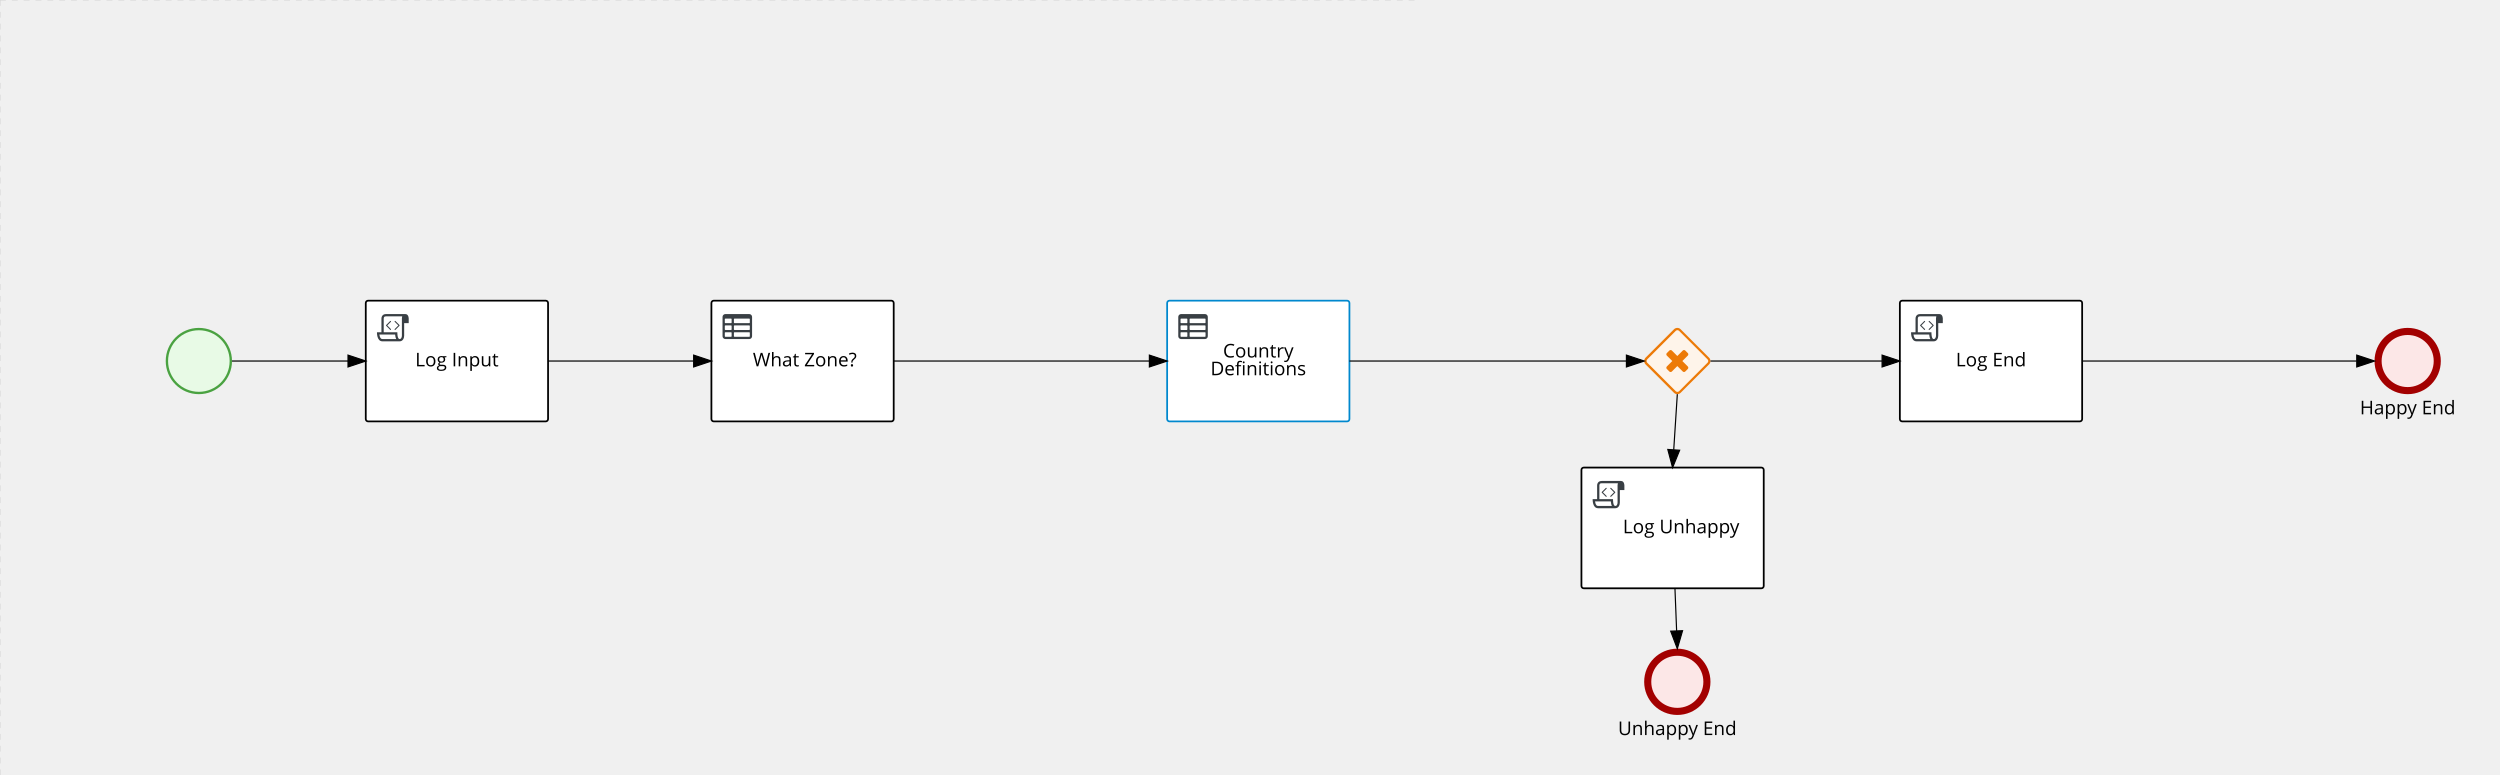
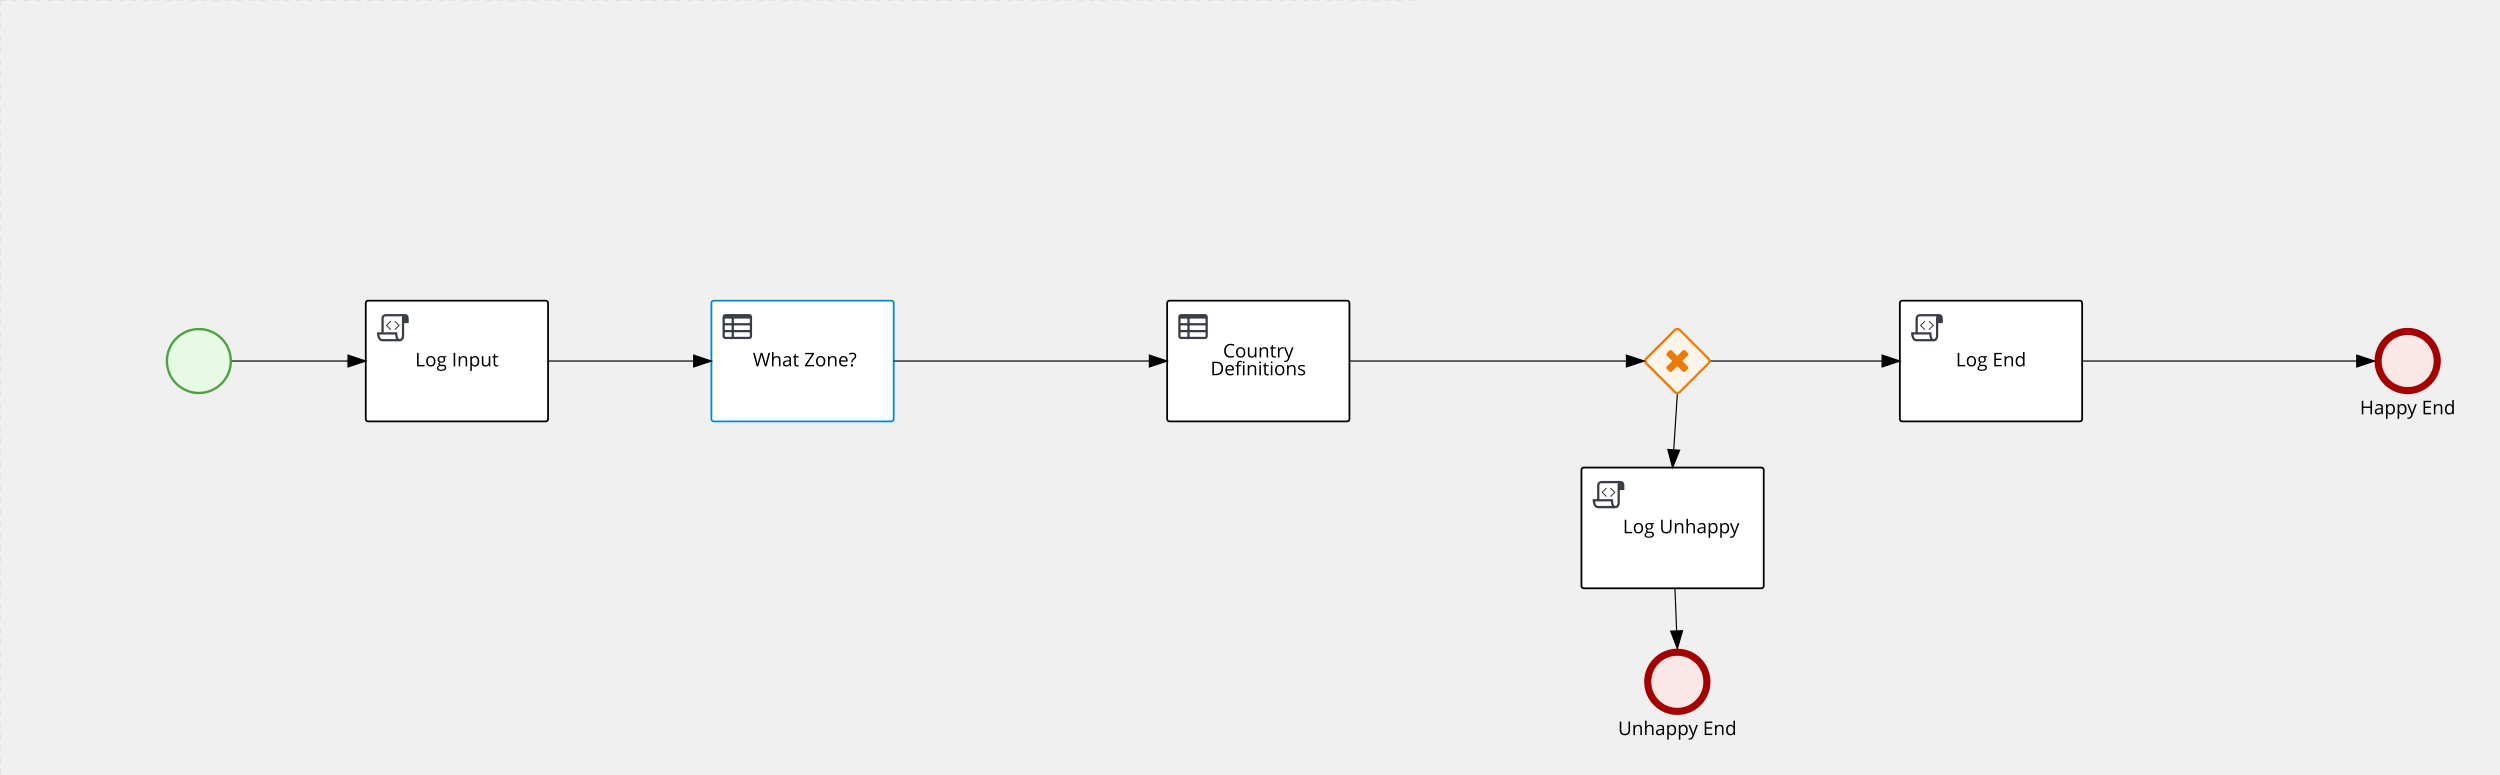
<svg xmlns="http://www.w3.org/2000/svg" version="1.1" width="2112" height="654" viewBox="0 0 2112 654">
  <defs />
  <g transform="matrix(1,0,0,1,0,0)">
    <g>
      <g>
        <g>
          <path fill="none" stroke="#d3d3d3" paint-order="fill stroke markers" d=" M 0 0 L 1200 0" stroke-miterlimit="10" stroke-opacity="0.8" stroke-dasharray="5" />
        </g>
        <g>
          <path fill="none" stroke="#d3d3d3" paint-order="fill stroke markers" d=" M 0 0 L 0 800" stroke-miterlimit="10" stroke-opacity="0.8" stroke-dasharray="5" />
        </g>
      </g>
      <g id="_359DDCD5-8A01-4CE7-81F3-BF9B3347F7F9" bpmn2nodeid="_359DDCD5-8A01-4CE7-81F3-BF9B3347F7F9" transform="matrix(1,0,0,1,2006,277)">
        <g>
          <path fill="none" stroke="none" />
        </g>
        <g transform="matrix(0.125,0,0,0.125,0,0)">
          <g transform="matrix(1,0,0,1,0,0)">
            <path fill="#fce7e7" stroke="none" id="_359DDCD5-8A01-4CE7-81F3-BF9B3347F7F9?shapeType=BACKGROUND" paint-order="stroke fill markers" d=" M 0 0 M 444 224 C 444 263.9 434.2 300.8 414.4 334.5 C 394.7 368.2 368 394.9 334.4 414.5 C 300.8 434.1 263.9 444 224 444 C 184.1 444 147.2 434.2 113.5 414.4 C 79.8 394.7 53.1 368 33.5 334.4 C 13.9 300.8 4 263.9 4 224 C 4 184.1 13.8 147.2 33.6 113.5 C 53.4 79.8 80.1 53.1 113.6 33.5 C 147.1 13.9 184.1 4 224 4 C 263.9 4 300.8 13.8 334.5 33.6 C 368.2 53.4 394.9 80.1 414.5 113.6 C 434.1 147.1 444 184.1 444 224 Z" />
          </g>
          <g>
            <g transform="matrix(1,0,0,1,0,0)">
              <g transform="matrix(1,0,0,1,0,0)">
                <path fill="#a30000" stroke="none" id="_359DDCD5-8A01-4CE7-81F3-BF9B3347F7F9?shapeType=BORDER&amp;renderType=FILL" paint-order="stroke fill markers" d=" M 0 0 M 224 0 C 100.3 0 0 100.3 0 224 C 0 347.7 100.3 448 224 448 C 347.7 448 448 347.7 448 224 C 448 100.3 347.7 0 224 0 Z M 0 0 M 224 400 C 126.8 400 48 321.2 48 224 C 48 126.8 126.8 48 224 48 C 321.2 48 400 126.8 400 224 C 400 321.2 321.2 400 224 400 Z" />
              </g>
            </g>
          </g>
        </g>
        <g transform="matrix(1,0,0,1,-12.36719,61)">
          <text fill="#000000" stroke="none" font-family="Open Sans" font-size="12pt" font-style="normal" font-weight="normal" text-decoration="normal" x="40.367" y="12" text-anchor="middle" dominant-baseline="alphabetic">Happy End</text>
        </g>
      </g>
      <g transform="matrix(1,0,0,1,2006,277)" />
      <g id="_3DBEF099-F481-4569-90B3-A8BD26DF5AAA" bpmn2nodeid="_3DBEF099-F481-4569-90B3-A8BD26DF5AAA" transform="matrix(1,0,0,1,1336,395)">
        <g>
          <path fill="none" stroke="none" />
        </g>
        <g transform="matrix(1,0,0,1,0,0)">
          <path fill="#ffffff" stroke="none" id="_3DBEF099-F481-4569-90B3-A8BD26DF5AAA?shapeType=BACKGROUND" paint-order="stroke fill markers" d=" M 2 0 L 152 0 L 152 0 A 2 2 0 0 1 154 2 L 154 100 L 154 100 A 2 2 0 0 1 152 102 L 2 102 L 2 102 A 2 2 0 0 1 0 100 L 0 2 L 0 2 A 2 2 0 0 1 2 0 Z" />
        </g>
        <g transform="matrix(1,0,0,1,0,0)">
          <path fill="none" stroke="rgb(0,0,0)" id="_3DBEF099-F481-4569-90B3-A8BD26DF5AAA?shapeType=BORDER&amp;renderType=STROKE" paint-order="fill stroke markers" d=" M 2 0 L 152 0 L 152 0 A 2 2 0 0 1 154 2 L 154 100 L 154 100 A 2 2 0 0 1 152 102 L 2 102 L 2 102 A 2 2 0 0 1 0 100 L 0 2 L 0 2 A 2 2 0 0 1 2 0 Z" stroke-miterlimit="10" stroke-width="1.5" stroke-dasharray="" />
        </g>
        <g>
          <g transform="matrix(0.06,0,0,0.06,9.4,9.4)">
            <g transform="matrix(1,0,0,1,0,0)">
              <path fill="#393f44" stroke="none" id="_3DBEF099-F481-4569-90B3-A8BD26DF5AAAundefined" paint-order="stroke fill markers" d=" M 0 0 M 197.3 130.2 C 194.4 127.3 189.6 127.3 186.7 130.2 L 130.2 186.7 C 127.3 189.6 127.3 194.4 130.2 197.3 L 186.7 253.8 C 188.1 255.3 190.1 256 192 256 C 193.9 256 195.9 255.3 197.3 253.7 C 200.2 250.8 200.2 246 197.3 243.1 L 146.2 192 L 197.3 140.8 C 200.2 137.9 200.2 133.1 197.3 130.2 Z" />
            </g>
            <g transform="matrix(1,0,0,1,0,0)">
              <path fill="#393f44" stroke="none" id="_3DBEF099-F481-4569-90B3-A8BD26DF5AAAundefined" paint-order="stroke fill markers" d=" M 0 0 M 261.3 130.2 C 258.4 127.3 253.6 127.3 250.7 130.2 C 247.8 133.1 247.8 137.9 250.7 140.8 L 301.8 191.9 L 250.7 243 C 247.8 245.9 247.8 250.7 250.7 253.6 C 252.1 255.3 254.1 256 256 256 C 257.9 256 259.9 255.3 261.3 253.8 L 317.8 197.3 C 320.7 194.4 320.7 189.6 317.8 186.7 L 261.3 130.2 Z" />
            </g>
            <g transform="matrix(1,0,0,1,0,0)">
              <path fill="#393f44" stroke="none" id="_3DBEF099-F481-4569-90B3-A8BD26DF5AAAundefined" paint-order="stroke fill markers" d=" M 0 0 M 400 32 C 400 32 152.8 32 128 32 C 62 32 64 96 64 96 L 64 288 L 1 288 C 1 288 -4 416 78 416 L 320 416 C 368 416 384 368 384 336 C 384 314.2 384 224.4 384 160 L 448 160 L 448 96 C 448 96 449 32 400 32 Z M 0 0 M 78 383.9 C 68.5 383.9 61.6 381.1 55.5 374.9 C 43.4 362.4 37.5 339.6 34.9 320 L 256.9 320 C 257.1 322.7 257.3 325.4 257.6 328.2 C 260 351.6 264.7 370.1 271.9 383.9 L 78 383.9 L 78 383.9 Z M 0 0 M 352 336 C 352 345.9 349.6 360.3 342.9 371 C 337.2 380.1 330.4 384 320 384 C 285 384 288 288 288 288 L 96 288 L 96 96 L 96 95.9 L 96 95.1 C 96 90.6 97.6 78.3 104.7 71.2 C 106.5 69.4 111.9 64 128 64 L 356.5 64 C 354.4 72.8 352.8 81.8 352.2 89.9 C 352.2 90.5 352.1 91.1 352.1 91.7 C 352.1 92 352.1 92.3 352.1 92.6 C 352 94.8 352 96 352 96 L 352 160 L 352 336 Z" />
            </g>
          </g>
        </g>
        <g transform="matrix(1,0,0,1,35,43.5)">
          <text fill="#000000" stroke="none" font-family="Open Sans" font-size="12pt" font-style="normal" font-weight="normal" text-decoration="normal" x="49.215" y="12" text-anchor="middle" dominant-baseline="alphabetic">Log Unhappy</text>
        </g>
      </g>
      <g id="_4ADAFEA6-93C4-4257-9E59-18C8EA9050AC" bpmn2nodeid="_4ADAFEA6-93C4-4257-9E59-18C8EA9050AC" transform="matrix(1,0,0,1,1605,254)">
        <g>
          <path fill="none" stroke="none" />
        </g>
        <g transform="matrix(1,0,0,1,0,0)">
          <path fill="#ffffff" stroke="none" id="_4ADAFEA6-93C4-4257-9E59-18C8EA9050AC?shapeType=BACKGROUND" paint-order="stroke fill markers" d=" M 2 0 L 152 0 L 152 0 A 2 2 0 0 1 154 2 L 154 100 L 154 100 A 2 2 0 0 1 152 102 L 2 102 L 2 102 A 2 2 0 0 1 0 100 L 0 2 L 0 2 A 2 2 0 0 1 2 0 Z" />
        </g>
        <g transform="matrix(1,0,0,1,0,0)">
          <path fill="none" stroke="rgb(0,0,0)" id="_4ADAFEA6-93C4-4257-9E59-18C8EA9050AC?shapeType=BORDER&amp;renderType=STROKE" paint-order="fill stroke markers" d=" M 2 0 L 152 0 L 152 0 A 2 2 0 0 1 154 2 L 154 100 L 154 100 A 2 2 0 0 1 152 102 L 2 102 L 2 102 A 2 2 0 0 1 0 100 L 0 2 L 0 2 A 2 2 0 0 1 2 0 Z" stroke-miterlimit="10" stroke-width="1.5" stroke-dasharray="" />
        </g>
        <g>
          <g transform="matrix(0.06,0,0,0.06,9.4,9.4)">
            <g transform="matrix(1,0,0,1,0,0)">
              <path fill="#393f44" stroke="none" id="_4ADAFEA6-93C4-4257-9E59-18C8EA9050ACundefined" paint-order="stroke fill markers" d=" M 0 0 M 197.3 130.2 C 194.4 127.3 189.6 127.3 186.7 130.2 L 130.2 186.7 C 127.3 189.6 127.3 194.4 130.2 197.3 L 186.7 253.8 C 188.1 255.3 190.1 256 192 256 C 193.9 256 195.9 255.3 197.3 253.7 C 200.2 250.8 200.2 246 197.3 243.1 L 146.2 192 L 197.3 140.8 C 200.2 137.9 200.2 133.1 197.3 130.2 Z" />
            </g>
            <g transform="matrix(1,0,0,1,0,0)">
              <path fill="#393f44" stroke="none" id="_4ADAFEA6-93C4-4257-9E59-18C8EA9050ACundefined" paint-order="stroke fill markers" d=" M 0 0 M 261.3 130.2 C 258.4 127.3 253.6 127.3 250.7 130.2 C 247.8 133.1 247.8 137.9 250.7 140.8 L 301.8 191.9 L 250.7 243 C 247.8 245.9 247.8 250.7 250.7 253.6 C 252.1 255.3 254.1 256 256 256 C 257.9 256 259.9 255.3 261.3 253.8 L 317.8 197.3 C 320.7 194.4 320.7 189.6 317.8 186.7 L 261.3 130.2 Z" />
            </g>
            <g transform="matrix(1,0,0,1,0,0)">
              <path fill="#393f44" stroke="none" id="_4ADAFEA6-93C4-4257-9E59-18C8EA9050ACundefined" paint-order="stroke fill markers" d=" M 0 0 M 400 32 C 400 32 152.8 32 128 32 C 62 32 64 96 64 96 L 64 288 L 1 288 C 1 288 -4 416 78 416 L 320 416 C 368 416 384 368 384 336 C 384 314.2 384 224.4 384 160 L 448 160 L 448 96 C 448 96 449 32 400 32 Z M 0 0 M 78 383.9 C 68.5 383.9 61.6 381.1 55.5 374.9 C 43.4 362.4 37.5 339.6 34.9 320 L 256.9 320 C 257.1 322.7 257.3 325.4 257.6 328.2 C 260 351.6 264.7 370.1 271.9 383.9 L 78 383.9 L 78 383.9 Z M 0 0 M 352 336 C 352 345.9 349.6 360.3 342.9 371 C 337.2 380.1 330.4 384 320 384 C 285 384 288 288 288 288 L 96 288 L 96 96 L 96 95.9 L 96 95.1 C 96 90.6 97.6 78.3 104.7 71.2 C 106.5 69.4 111.9 64 128 64 L 356.5 64 C 354.4 72.8 352.8 81.8 352.2 89.9 C 352.2 90.5 352.1 91.1 352.1 91.7 C 352.1 92 352.1 92.3 352.1 92.6 C 352 94.8 352 96 352 96 L 352 160 L 352 336 Z" />
            </g>
          </g>
        </g>
        <g transform="matrix(1,0,0,1,47.29297,43.5)">
          <text fill="#000000" stroke="none" font-family="Open Sans" font-size="12pt" font-style="normal" font-weight="normal" text-decoration="normal" x="29.707" y="12" text-anchor="middle" dominant-baseline="alphabetic">Log End</text>
        </g>
      </g>
      <g id="_AAB6294E-763E-43F0-9D3C-98099BE3231C" bpmn2nodeid="_AAB6294E-763E-43F0-9D3C-98099BE3231C" transform="matrix(1,0,0,1,1389,277)">
        <g>
          <path fill="none" stroke="none" />
        </g>
        <g transform="matrix(0.125,0,0,0.125,0,0)">
          <g transform="matrix(1,0,0,1,0,0)">
            <path fill="#fef4ea" stroke="none" id="_AAB6294E-763E-43F0-9D3C-98099BE3231C?shapeType=BACKGROUND" paint-order="stroke fill markers" d=" M 0 0 M 224.4 4.3 C 216.4 4.3 208.4 7.3 202.3 13.4 L 13.5 202.2 C 1.3 214.4 1.3 234.2 13.5 246.4 L 202.2 435.1 C 208.3 441.2 216.4 444.2 224.3 444.2 C 232.2 444.2 240.3 441.2 246.4 435.1 L 435.1 246.4 C 447.3 234.2 447.3 214.4 435.1 202.2 L 246.5 13.4 C 240.4 7.3 232.4 4.3 224.4 4.3 L 224.4 4.3 Z" />
          </g>
          <g>
            <g transform="matrix(1,0,0,1,0,0)">
              <g transform="matrix(1,0,0,1,0,0)">
                <path fill="rgb(236,122,8)" stroke="none" id="_AAB6294E-763E-43F0-9D3C-98099BE3231C?shapeType=BORDER&amp;renderType=FILL" paint-order="stroke fill markers" d=" M 0 0 M 20.8 212.7 L 213.3 20.2 C 219.6 13.9 229.7 13.9 235.9 20.2 L 428.4 212.7 C 434.7 219 434.7 229.1 428.4 235.3 L 235.9 427.8 C 229.6 434.1 219.5 434.1 213.3 427.8 L 20.8 235.3 C 14.5 229.1 14.5 218.9 20.8 212.7 L 20.8 212.7 Z M 0 0 M 0 224 C 0 232.1 3.1 240.3 9.3 246.5 L 201.5 438.7 C 213.9 451.1 234.1 451.1 246.5 438.7 L 438.7 246.5 C 444.9 240.3 448 232.1 448 224 C 448 215.9 444.9 207.7 438.7 201.5 L 246.5 9.3 C 234.1 -3.1 213.9 -3.1 201.5 9.3 L 9.3 201.5 C 3.1 207.7 0 215.9 0 224 L 0 224 Z" />
              </g>
            </g>
          </g>
          <g>
            <g transform="matrix(1,0,0,1,0,0)">
              <g transform="matrix(1,0,0,1,0,0)">
                <path fill="#ec7a08" stroke="none" id="_AAB6294E-763E-43F0-9D3C-98099BE3231Cundefined" paint-order="stroke fill markers" d=" M 0 0 M 298.2 269.2 C 298.2 272.6 297.1 275.3 294.7 277.7 L 277.7 294.7 C 275.3 297.1 272.6 298.2 269.2 298.2 C 265.8 298.2 263.1 297.1 260.7 294.7 L 224 258 L 187.2 294.8 C 184.8 297.2 182.1 298.3 178.7 298.3 C 175.3 298.3 172.6 297.2 170.2 294.8 L 153.2 277.8 C 150.8 275.4 149.7 272.7 149.7 269.3 C 149.7 265.9 150.8 263.2 153.2 260.8 L 190 224 L 153.2 187.2 C 150.8 184.8 149.7 182 149.7 178.7 C 149.7 175.3 150.8 172.5 153.2 170.2 L 170.2 153.2 C 172.6 150.8 175.3 149.7 178.7 149.7 C 182.1 149.7 184.8 150.8 187.2 153.2 L 224 190 L 260.8 153.2 C 263.2 150.8 265.9 149.7 269.3 149.7 C 272.7 149.7 275.4 150.8 277.8 153.2 L 294.8 170.2 C 297.2 172.5 298.3 175.3 298.3 178.7 C 298.3 182 297.2 184.8 294.8 187.2 L 258 224 L 294.8 260.8 C 297.1 263.1 298.2 265.9 298.2 269.2 Z" />
              </g>
            </g>
          </g>
        </g>
        <g transform="matrix(1,0,0,1,28,61)" />
      </g>
      <g id="_9D39FA25-AEDB-455C-826C-04F22D2572B6" bpmn2nodeid="_9D39FA25-AEDB-455C-826C-04F22D2572B6" transform="matrix(1,0,0,1,1389,548)">
        <g>
          <path fill="none" stroke="none" />
        </g>
        <g transform="matrix(0.125,0,0,0.125,0,0)">
          <g transform="matrix(1,0,0,1,0,0)">
            <path fill="#fce7e7" stroke="none" id="_9D39FA25-AEDB-455C-826C-04F22D2572B6?shapeType=BACKGROUND" paint-order="stroke fill markers" d=" M 0 0 M 444 224 C 444 263.9 434.2 300.8 414.4 334.5 C 394.7 368.2 368 394.9 334.4 414.5 C 300.8 434.1 263.9 444 224 444 C 184.1 444 147.2 434.2 113.5 414.4 C 79.8 394.7 53.1 368 33.5 334.4 C 13.9 300.8 4 263.9 4 224 C 4 184.1 13.8 147.2 33.6 113.5 C 53.4 79.8 80.1 53.1 113.6 33.5 C 147.1 13.9 184.1 4 224 4 C 263.9 4 300.8 13.8 334.5 33.6 C 368.2 53.4 394.9 80.1 414.5 113.6 C 434.1 147.1 444 184.1 444 224 Z" />
          </g>
          <g>
            <g transform="matrix(1,0,0,1,0,0)">
              <g transform="matrix(1,0,0,1,0,0)">
                <path fill="rgb(163,0,0)" stroke="none" id="_9D39FA25-AEDB-455C-826C-04F22D2572B6?shapeType=BORDER&amp;renderType=FILL" paint-order="stroke fill markers" d=" M 0 0 M 224 0 C 100.3 0 0 100.3 0 224 C 0 347.7 100.3 448 224 448 C 347.7 448 448 347.7 448 224 C 448 100.3 347.7 0 224 0 Z M 0 0 M 224 400 C 126.8 400 48 321.2 48 224 C 48 126.8 126.8 48 224 48 C 321.2 48 400 126.8 400 224 C 400 321.2 321.2 400 224 400 Z" />
              </g>
            </g>
          </g>
        </g>
        <g transform="matrix(1,0,0,1,-22.10938,61)">
          <text fill="#000000" stroke="none" font-family="Open Sans" font-size="12pt" font-style="normal" font-weight="normal" text-decoration="normal" x="50.109" y="12" text-anchor="middle" dominant-baseline="alphabetic">Unhappy End</text>
        </g>
      </g>
      <g id="_1B5E6690-10DE-483D-A5B8-4F411532C177" bpmn2nodeid="_1B5E6690-10DE-483D-A5B8-4F411532C177">
        <g>
          <path fill="none" stroke="#000000" paint-order="fill stroke markers" d=" M 1759 305 L 1991 305" stroke-miterlimit="10" stroke-dasharray="" />
        </g>
        <g transform="matrix(1,0,0,1,1759,305)" />
        <g transform="matrix(6.123233995736766e-17,1,-1,6.123233995736766e-17,2006,300)">
          <path fill="#000000" stroke="#000000" paint-order="fill stroke markers" d=" M 10 15 L 0 15 L 5 0 Z" stroke-miterlimit="10" stroke-dasharray="" />
        </g>
        <g transform="matrix(1,0,0,1,1782.5,295)" />
      </g>
      <g id="_D659193C-9DAA-4818-B31A-8B816136AA57" bpmn2nodeid="_D659193C-9DAA-4818-B31A-8B816136AA57" transform="matrix(1,0,0,1,0,0)">
        <g>
          <path fill="none" stroke="rgb(0,0,0)" paint-order="fill stroke markers" d=" M 1445 305 L 1590 305" stroke-miterlimit="10" stroke-dasharray="" />
        </g>
        <g transform="matrix(1,0,0,1,1445,305)" />
        <g transform="matrix(6.123233995736766e-17,1,-1,6.123233995736766e-17,1605,300)">
          <path fill="rgb(0,0,0)" stroke="rgb(0,0,0)" paint-order="fill stroke markers" d=" M 10 15 L 0 15 L 5 0 Z" stroke-miterlimit="10" stroke-dasharray="" />
        </g>
        <g transform="matrix(1,0,0,1,1445,295)" />
      </g>
      <g id="_6F2C35E0-2911-46CC-A4B1-C23848C526F5" bpmn2nodeid="_6F2C35E0-2911-46CC-A4B1-C23848C526F5" transform="matrix(1,0,0,1,0,0)">
        <g>
          <path fill="none" stroke="rgb(0,0,0)" paint-order="fill stroke markers" d=" M 1417 333 L 1413.966 380.031" stroke-miterlimit="10" stroke-dasharray="" />
        </g>
        <g transform="matrix(1,0,0,1,1417,333)" />
        <g transform="matrix(-0.9979253,-0.06438228,0.06438228,-0.9979253,1417.99,395.3219)">
          <path fill="rgb(0,0,0)" stroke="rgb(0,0,0)" paint-order="fill stroke markers" d=" M 10 15 L 0 15 L 5 0 Z" stroke-miterlimit="10" stroke-dasharray="" />
        </g>
        <g transform="matrix(1,0,0,1,1422.979,363.3562)" />
      </g>
      <g id="_EB36024B-48F6-4F4A-96E2-F1BD31C583F2" bpmn2nodeid="_EB36024B-48F6-4F4A-96E2-F1BD31C583F2" transform="matrix(1,0,0,1,0,0)">
        <g>
          <path fill="none" stroke="rgb(0,0,0)" paint-order="fill stroke markers" d=" M 1415 497 L 1416.412 533.012" stroke-miterlimit="10" stroke-dasharray="" />
        </g>
        <g transform="matrix(1,0,0,1,1415,497)" />
        <g transform="matrix(-0.999232,0.03918557,-0.03918557,-0.999232,1421.996,547.8041)">
          <path fill="rgb(0,0,0)" stroke="rgb(0,0,0)" paint-order="fill stroke markers" d=" M 10 15 L 0 15 L 5 0 Z" stroke-miterlimit="10" stroke-dasharray="" />
        </g>
        <g transform="matrix(1,0,0,1,1424.992,522.1081)" />
      </g>
      <g transform="matrix(1,0,0,1,1336,395)" />
      <g transform="matrix(1,0,0,1,1605,254)" />
      <g transform="matrix(1,0,0,1,1389,277)" />
      <g transform="matrix(1,0,0,1,1389,548)" />
      <g id="_38EB8FCE-8866-4837-8B69-DE7E57CED113" bpmn2nodeid="_38EB8FCE-8866-4837-8B69-DE7E57CED113" transform="matrix(1,0,0,1,601,254)">
        <g>
          <path fill="none" stroke="none" />
        </g>
        <g transform="matrix(1,0,0,1,0,0)">
          <path fill="#ffffff" stroke="none" id="_38EB8FCE-8866-4837-8B69-DE7E57CED113?shapeType=BACKGROUND" paint-order="stroke fill markers" d=" M 2 0 L 152 0 L 152 0 A 2 2 0 0 1 154 2 L 154 100 L 154 100 A 2 2 0 0 1 152 102 L 2 102 L 2 102 A 2 2 0 0 1 0 100 L 0 2 L 0 2 A 2 2 0 0 1 2 0 Z" />
        </g>
        <g transform="matrix(1,0,0,1,0,0)">
-           <path fill="none" stroke="rgb(0,0,0)" id="_38EB8FCE-8866-4837-8B69-DE7E57CED113?shapeType=BORDER&amp;renderType=STROKE" paint-order="fill stroke markers" d=" M 2 0 L 152 0 L 152 0 A 2 2 0 0 1 154 2 L 154 100 L 154 100 A 2 2 0 0 1 152 102 L 2 102 L 2 102 A 2 2 0 0 1 0 100 L 0 2 L 0 2 A 2 2 0 0 1 2 0 Z" stroke-miterlimit="10" stroke-width="1.5" stroke-dasharray="" />
+           <path fill="none" stroke="rgb(0,136,206)" id="_38EB8FCE-8866-4837-8B69-DE7E57CED113?shapeType=BORDER&amp;renderType=STROKE" paint-order="fill stroke markers" d=" M 2 0 L 152 0 L 152 0 A 2 2 0 0 1 154 2 L 154 100 L 154 100 A 2 2 0 0 1 152 102 L 2 102 L 2 102 A 2 2 0 0 1 0 100 L 0 2 L 0 2 A 2 2 0 0 1 2 0 Z" stroke-miterlimit="10" stroke-width="1.5" stroke-dasharray="" />
        </g>
        <g>
          <g transform="matrix(0.06,0,0,0.06,9.4,9.4)">
            <g transform="matrix(1,0,0,1,0,0)">
              <path fill="#393f44" stroke="none" id="_38EB8FCE-8866-4837-8B69-DE7E57CED113undefined" paint-order="stroke fill markers" d=" M 0 0 M 128 344 L 128 296 C 128 293.7 127.2 291.8 125.8 290.2 C 124.4 288.6 122.4 288 120 288 L 40 288 C 37.7 288 35.8 288.8 34.2 290.2 C 32.6 291.6 32 293.7 32 296 L 32 344 C 32 346.3 32.8 348.2 34.2 349.8 C 35.6 351.4 37.6 352 40 352 L 120 352 C 122.3 352 124.2 351.2 125.8 349.8 C 127.4 348.4 128 346.3 128 344 Z M 0 0 M 128 248 L 128 200 C 128 197.7 127.2 195.8 125.8 194.2 C 124.4 192.6 122.4 192 120 192 L 40 192 C 37.7 192 35.8 192.8 34.2 194.2 C 32.6 195.6 32 197.7 32 200 L 32 248 C 32 250.3 32.8 252.2 34.2 253.8 C 35.6 255.4 37.6 256 40 256 L 120 256 C 122.3 256 124.2 255.2 125.8 253.8 C 127.4 252.4 128 250.3 128 248 Z M 0 0 M 376 352 C 378.3 352 380.2 351.2 381.8 349.8 C 383.4 348.4 384 346.4 384 344 L 384 296 C 384 293.7 383.2 291.8 381.8 290.2 C 380.4 288.6 378.4 288 376 288 L 168 288 C 165.7 288 163.8 288.8 162.2 290.2 C 160.6 291.6 160 293.6 160 296 L 160 344 C 160 346.3 160.8 348.2 162.2 349.8 C 163.6 351.4 165.6 352 168 352 L 376 352 Z M 0 0 M 128 152 L 128 104 C 128 101.7 127.2 99.8 125.8 98.2 C 124.4 96.6 122.3 96 120 96 L 40 96 C 37.7 96 35.8 96.8 34.2 98.2 C 32.6 99.6 32 101.7 32 104 L 32 152 C 32 154.3 32.8 156.2 34.2 157.8 C 35.6 159.4 37.6 160 40 160 L 120 160 C 122.3 160 124.2 159.2 125.8 157.8 C 127.4 156.4 128 154.3 128 152 Z M 0 0 M 376 256 C 378.3 256 380.2 255.2 381.8 253.8 C 383.4 252.4 384 250.4 384 248 L 384 200 C 384 197.7 383.2 195.8 381.8 194.2 C 380.4 192.6 378.4 192 376 192 L 168 192 C 165.7 192 163.8 192.8 162.2 194.2 C 160.6 195.6 160 197.6 160 200 L 160 248 C 160 250.3 160.8 252.2 162.2 253.8 C 163.6 255.4 165.6 256 168 256 L 376 256 Z M 0 0 M 376 160 C 378.3 160 380.2 159.2 381.8 157.8 C 383.4 156.4 384 154.4 384 152 L 384 104 C 384 101.7 383.2 99.8 381.8 98.2 C 380.4 96.6 378.3 96 376 96 L 168 96 C 165.7 96 163.8 96.8 162.2 98.2 C 160.6 99.6 160 101.6 160 104 L 160 152 C 160 154.3 160.8 156.2 162.2 157.8 C 163.6 159.4 165.6 160 168 160 L 376 160 Z M 0 0 M 416 72 L 416 344 C 416 355 412.1 364.4 404.2 372.2 C 396.3 380 387 384 376 384 L 40 384 C 29 384 19.6 380.1 11.8 372.2 C 4 364.3 0 355 0 344 L 0 72 C 0 61 3.9 51.6 11.8 43.8 C 19.7 36 29 32 40 32 L 376 32 C 387 32 396.4 35.9 404.2 43.8 C 412 51.7 416 61 416 72 Z" />
            </g>
          </g>
        </g>
        <g transform="matrix(1,0,0,1,35,43.5)">
          <text fill="#000000" stroke="none" font-family="Open Sans" font-size="12pt" font-style="normal" font-weight="normal" text-decoration="normal" x="43.898" y="12" text-anchor="middle" dominant-baseline="alphabetic">What Zone?</text>
        </g>
      </g>
-       <g transform="matrix(1,0,0,1,601,254)" />
      <g id="_9B677449-1033-462B-9C33-28BC755F0E68" bpmn2nodeid="_9B677449-1033-462B-9C33-28BC755F0E68" transform="matrix(1,0,0,1,309,254)">
        <g>
          <path fill="none" stroke="none" />
        </g>
        <g transform="matrix(1,0,0,1,0,0)">
          <path fill="#ffffff" stroke="none" id="_9B677449-1033-462B-9C33-28BC755F0E68?shapeType=BACKGROUND" paint-order="stroke fill markers" d=" M 2 0 L 152 0 L 152 0 A 2 2 0 0 1 154 2 L 154 100 L 154 100 A 2 2 0 0 1 152 102 L 2 102 L 2 102 A 2 2 0 0 1 0 100 L 0 2 L 0 2 A 2 2 0 0 1 2 0 Z" />
        </g>
        <g transform="matrix(1,0,0,1,0,0)">
          <path fill="none" stroke="rgb(0,0,0)" id="_9B677449-1033-462B-9C33-28BC755F0E68?shapeType=BORDER&amp;renderType=STROKE" paint-order="fill stroke markers" d=" M 2 0 L 152 0 L 152 0 A 2 2 0 0 1 154 2 L 154 100 L 154 100 A 2 2 0 0 1 152 102 L 2 102 L 2 102 A 2 2 0 0 1 0 100 L 0 2 L 0 2 A 2 2 0 0 1 2 0 Z" stroke-miterlimit="10" stroke-width="1.5" stroke-dasharray="" />
        </g>
        <g>
          <g transform="matrix(0.06,0,0,0.06,9.4,9.4)">
            <g transform="matrix(1,0,0,1,0,0)">
              <path fill="#393f44" stroke="none" id="_9B677449-1033-462B-9C33-28BC755F0E68undefined" paint-order="stroke fill markers" d=" M 0 0 M 197.3 130.2 C 194.4 127.3 189.6 127.3 186.7 130.2 L 130.2 186.7 C 127.3 189.6 127.3 194.4 130.2 197.3 L 186.7 253.8 C 188.1 255.3 190.1 256 192 256 C 193.9 256 195.9 255.3 197.3 253.7 C 200.2 250.8 200.2 246 197.3 243.1 L 146.2 192 L 197.3 140.8 C 200.2 137.9 200.2 133.1 197.3 130.2 Z" />
            </g>
            <g transform="matrix(1,0,0,1,0,0)">
              <path fill="#393f44" stroke="none" id="_9B677449-1033-462B-9C33-28BC755F0E68undefined" paint-order="stroke fill markers" d=" M 0 0 M 261.3 130.2 C 258.4 127.3 253.6 127.3 250.7 130.2 C 247.8 133.1 247.8 137.9 250.7 140.8 L 301.8 191.9 L 250.7 243 C 247.8 245.9 247.8 250.7 250.7 253.6 C 252.1 255.3 254.1 256 256 256 C 257.9 256 259.9 255.3 261.3 253.8 L 317.8 197.3 C 320.7 194.4 320.7 189.6 317.8 186.7 L 261.3 130.2 Z" />
            </g>
            <g transform="matrix(1,0,0,1,0,0)">
              <path fill="#393f44" stroke="none" id="_9B677449-1033-462B-9C33-28BC755F0E68undefined" paint-order="stroke fill markers" d=" M 0 0 M 400 32 C 400 32 152.8 32 128 32 C 62 32 64 96 64 96 L 64 288 L 1 288 C 1 288 -4 416 78 416 L 320 416 C 368 416 384 368 384 336 C 384 314.2 384 224.4 384 160 L 448 160 L 448 96 C 448 96 449 32 400 32 Z M 0 0 M 78 383.9 C 68.5 383.9 61.6 381.1 55.5 374.9 C 43.4 362.4 37.5 339.6 34.9 320 L 256.9 320 C 257.1 322.7 257.3 325.4 257.6 328.2 C 260 351.6 264.7 370.1 271.9 383.9 L 78 383.9 L 78 383.9 Z M 0 0 M 352 336 C 352 345.9 349.6 360.3 342.9 371 C 337.2 380.1 330.4 384 320 384 C 285 384 288 288 288 288 L 96 288 L 96 96 L 96 95.9 L 96 95.1 C 96 90.6 97.6 78.3 104.7 71.2 C 106.5 69.4 111.9 64 128 64 L 356.5 64 C 354.4 72.8 352.8 81.8 352.2 89.9 C 352.2 90.5 352.1 91.1 352.1 91.7 C 352.1 92 352.1 92.3 352.1 92.6 C 352 94.8 352 96 352 96 L 352 160 L 352 336 Z" />
            </g>
          </g>
        </g>
        <g transform="matrix(1,0,0,1,41.77734,43.5)">
          <text fill="#000000" stroke="none" font-family="Open Sans" font-size="12pt" font-style="normal" font-weight="normal" text-decoration="normal" x="35.223" y="12" text-anchor="middle" dominant-baseline="alphabetic">Log Input</text>
        </g>
      </g>
      <g id="_93700CAE-5647-4085-86AF-FE9845B9C1BD" bpmn2nodeid="_93700CAE-5647-4085-86AF-FE9845B9C1BD" transform="matrix(1,0,0,1,140,277)">
        <g>
          <path fill="none" stroke="none" />
        </g>
        <g transform="matrix(0.125,0,0,0.125,0,0)">
          <g transform="matrix(1,0,0,1,0,0)">
            <path fill="#e8fae6" stroke="none" id="_93700CAE-5647-4085-86AF-FE9845B9C1BD?shapeType=BACKGROUND" paint-order="stroke fill markers" d=" M 0 0 M 444 224 C 444 263.9 434.2 300.8 414.4 334.5 C 394.7 368.2 368 394.9 334.4 414.5 C 300.8 434.1 263.9 444 224 444 C 184.1 444 147.2 434.2 113.5 414.4 C 79.8 394.7 53.1 368 33.5 334.4 C 13.9 300.8 4 263.9 4 224 C 4 184.1 13.8 147.2 33.6 113.5 C 53.4 79.8 80.1 53.1 113.6 33.5 C 147.1 13.9 184.1 4 224 4 C 263.9 4 300.8 13.8 334.5 33.6 C 368.2 53.4 394.9 80.1 414.5 113.6 C 434.1 147.1 444 184.1 444 224 Z" />
          </g>
          <g>
            <g transform="matrix(1,0,0,1,0,0)">
              <g transform="matrix(1,0,0,1,0,0)">
                <path fill="rgb(74,162,65)" stroke="none" id="_93700CAE-5647-4085-86AF-FE9845B9C1BD?shapeType=BORDER&amp;renderType=FILL" paint-order="stroke fill markers" d=" M 0 0 M 224 0 C 100.3 0 0 100.3 0 224 C 0 347.7 100.3 448 224 448 C 347.7 448 448 347.7 448 224 C 448 100.3 347.7 0 224 0 Z M 0 0 M 224 432 C 109.1 432 16 338.9 16 224 C 16 109.1 109.1 16 224 16 C 338.9 16 432 109.1 432 224 C 432 338.9 338.9 432 224 432 Z" />
              </g>
            </g>
          </g>
        </g>
        <g transform="matrix(1,0,0,1,28,61)" />
      </g>
      <g id="_3D71F104-0696-4ED1-A065-4F2CB4B14354" bpmn2nodeid="_3D71F104-0696-4ED1-A065-4F2CB4B14354">
        <g>
          <path fill="none" stroke="#000000" paint-order="fill stroke markers" d=" M 463 305 L 586 305" stroke-miterlimit="10" stroke-dasharray="" />
        </g>
        <g transform="matrix(1,0,0,1,463,305)" />
        <g transform="matrix(6.123233995736766e-17,1,-1,6.123233995736766e-17,601,300)">
          <path fill="#000000" stroke="#000000" paint-order="fill stroke markers" d=" M 10 15 L 0 15 L 5 0 Z" stroke-miterlimit="10" stroke-dasharray="" />
        </g>
        <g transform="matrix(1,0,0,1,463,295)" />
      </g>
      <g id="_72AE1BC3-3924-4A8C-ACB0-83D288D16809" bpmn2nodeid="_72AE1BC3-3924-4A8C-ACB0-83D288D16809" transform="matrix(1,0,0,1,0,0)">
        <g>
          <path fill="none" stroke="rgb(0,0,0)" paint-order="fill stroke markers" d=" M 196 305 L 294 305" stroke-miterlimit="10" stroke-dasharray="" />
        </g>
        <g transform="matrix(1,0,0,1,196,305)" />
        <g transform="matrix(6.123233995736766e-17,1,-1,6.123233995736766e-17,309,300)">
          <path fill="rgb(0,0,0)" stroke="rgb(0,0,0)" paint-order="fill stroke markers" d=" M 10 15 L 0 15 L 5 0 Z" stroke-miterlimit="10" stroke-dasharray="" />
        </g>
        <g transform="matrix(1,0,0,1,196,295)" />
      </g>
      <g transform="matrix(1,0,0,1,309,254)" />
      <g transform="matrix(1,0,0,1,140,277)" />
      <g id="_5762F322-C2F3-497D-90AC-39C4BEF3CD28" bpmn2nodeid="_5762F322-C2F3-497D-90AC-39C4BEF3CD28" transform="matrix(1,0,0,1,986,254)">
        <g>
          <path fill="none" stroke="none" />
        </g>
        <g transform="matrix(1,0,0,1,0,0)">
          <path fill="#ffffff" stroke="none" id="_5762F322-C2F3-497D-90AC-39C4BEF3CD28?shapeType=BACKGROUND" paint-order="stroke fill markers" d=" M 2 0 L 152 0 L 152 0 A 2 2 0 0 1 154 2 L 154 100 L 154 100 A 2 2 0 0 1 152 102 L 2 102 L 2 102 A 2 2 0 0 1 0 100 L 0 2 L 0 2 A 2 2 0 0 1 2 0 Z" />
        </g>
        <g transform="matrix(1,0,0,1,0,0)">
-           <path fill="none" stroke="rgb(0,136,206)" id="_5762F322-C2F3-497D-90AC-39C4BEF3CD28?shapeType=BORDER&amp;renderType=STROKE" paint-order="fill stroke markers" d=" M 2 0 L 152 0 L 152 0 A 2 2 0 0 1 154 2 L 154 100 L 154 100 A 2 2 0 0 1 152 102 L 2 102 L 2 102 A 2 2 0 0 1 0 100 L 0 2 L 0 2 A 2 2 0 0 1 2 0 Z" stroke-miterlimit="10" stroke-width="1.5" stroke-dasharray="" />
+           <path fill="none" stroke="rgb(0,0,0)" id="_5762F322-C2F3-497D-90AC-39C4BEF3CD28?shapeType=BORDER&amp;renderType=STROKE" paint-order="fill stroke markers" d=" M 2 0 L 152 0 L 152 0 A 2 2 0 0 1 154 2 L 154 100 L 154 100 A 2 2 0 0 1 152 102 L 2 102 L 2 102 A 2 2 0 0 1 0 100 L 0 2 L 0 2 A 2 2 0 0 1 2 0 Z" stroke-miterlimit="10" stroke-width="1.5" stroke-dasharray="" />
        </g>
        <g>
          <g transform="matrix(0.06,0,0,0.06,9.4,9.4)">
            <g transform="matrix(1,0,0,1,0,0)">
              <path fill="#393f44" stroke="none" id="_5762F322-C2F3-497D-90AC-39C4BEF3CD28undefined" paint-order="stroke fill markers" d=" M 0 0 M 128 344 L 128 296 C 128 293.7 127.2 291.8 125.8 290.2 C 124.4 288.6 122.4 288 120 288 L 40 288 C 37.7 288 35.8 288.8 34.2 290.2 C 32.6 291.6 32 293.7 32 296 L 32 344 C 32 346.3 32.8 348.2 34.2 349.8 C 35.6 351.4 37.6 352 40 352 L 120 352 C 122.3 352 124.2 351.2 125.8 349.8 C 127.4 348.4 128 346.3 128 344 Z M 0 0 M 128 248 L 128 200 C 128 197.7 127.2 195.8 125.8 194.2 C 124.4 192.6 122.4 192 120 192 L 40 192 C 37.7 192 35.8 192.8 34.2 194.2 C 32.6 195.6 32 197.7 32 200 L 32 248 C 32 250.3 32.8 252.2 34.2 253.8 C 35.6 255.4 37.6 256 40 256 L 120 256 C 122.3 256 124.2 255.2 125.8 253.8 C 127.4 252.4 128 250.3 128 248 Z M 0 0 M 376 352 C 378.3 352 380.2 351.2 381.8 349.8 C 383.4 348.4 384 346.4 384 344 L 384 296 C 384 293.7 383.2 291.8 381.8 290.2 C 380.4 288.6 378.4 288 376 288 L 168 288 C 165.7 288 163.8 288.8 162.2 290.2 C 160.6 291.6 160 293.6 160 296 L 160 344 C 160 346.3 160.8 348.2 162.2 349.8 C 163.6 351.4 165.6 352 168 352 L 376 352 Z M 0 0 M 128 152 L 128 104 C 128 101.7 127.2 99.8 125.8 98.2 C 124.4 96.6 122.3 96 120 96 L 40 96 C 37.7 96 35.8 96.8 34.2 98.2 C 32.6 99.6 32 101.7 32 104 L 32 152 C 32 154.3 32.8 156.2 34.2 157.8 C 35.6 159.4 37.6 160 40 160 L 120 160 C 122.3 160 124.2 159.2 125.8 157.8 C 127.4 156.4 128 154.3 128 152 Z M 0 0 M 376 256 C 378.3 256 380.2 255.2 381.8 253.8 C 383.4 252.4 384 250.4 384 248 L 384 200 C 384 197.7 383.2 195.8 381.8 194.2 C 380.4 192.6 378.4 192 376 192 L 168 192 C 165.7 192 163.8 192.8 162.2 194.2 C 160.6 195.6 160 197.6 160 200 L 160 248 C 160 250.3 160.8 252.2 162.2 253.8 C 163.6 255.4 165.6 256 168 256 L 376 256 Z M 0 0 M 376 160 C 378.3 160 380.2 159.2 381.8 157.8 C 383.4 156.4 384 154.4 384 152 L 384 104 C 384 101.7 383.2 99.8 381.8 98.2 C 380.4 96.6 378.3 96 376 96 L 168 96 C 165.7 96 163.8 96.8 162.2 98.2 C 160.6 99.6 160 101.6 160 104 L 160 152 C 160 154.3 160.8 156.2 162.2 157.8 C 163.6 159.4 165.6 160 168 160 L 376 160 Z M 0 0 M 416 72 L 416 344 C 416 355 412.1 364.4 404.2 372.2 C 396.3 380 387 384 376 384 L 40 384 C 29 384 19.6 380.1 11.8 372.2 C 4 364.3 0 355 0 344 L 0 72 C 0 61 3.9 51.6 11.8 43.8 C 19.7 36 29 32 40 32 L 376 32 C 387 32 396.4 35.9 404.2 43.8 C 412 51.7 416 61 416 72 Z" />
            </g>
          </g>
        </g>
        <g transform="matrix(1,0,0,1,36.60547,36)">
          <text fill="#000000" stroke="none" font-family="Open Sans" font-size="12pt" font-style="normal" font-weight="normal" text-decoration="normal" x="40.395" y="12" text-anchor="middle" dominant-baseline="alphabetic">  Country   </text>
          <text fill="#000000" stroke="none" font-family="Open Sans" font-size="12pt" font-style="normal" font-weight="normal" text-decoration="normal" x="40.395" y="27" text-anchor="middle" dominant-baseline="alphabetic">Definitions</text>
        </g>
      </g>
      <g id="_BA93D573-15B1-4E8E-8A32-1386FC6B5038" bpmn2nodeid="_BA93D573-15B1-4E8E-8A32-1386FC6B5038">
        <g>
          <path fill="none" stroke="#000000" paint-order="fill stroke markers" d=" M 755 305 L 971 305" stroke-miterlimit="10" stroke-dasharray="" />
        </g>
        <g transform="matrix(1,0,0,1,755,305)" />
        <g transform="matrix(6.123233995736766e-17,1,-1,6.123233995736766e-17,986,300)">
          <path fill="#000000" stroke="#000000" paint-order="fill stroke markers" d=" M 10 15 L 0 15 L 5 0 Z" stroke-miterlimit="10" stroke-dasharray="" />
        </g>
        <g transform="matrix(1,0,0,1,770.5,295)" />
      </g>
      <g id="_B9CAD14A-985D-4DC2-87A7-2E26BC1F0406" bpmn2nodeid="_B9CAD14A-985D-4DC2-87A7-2E26BC1F0406" transform="matrix(1,0,0,1,0,0)">
        <g>
          <path fill="none" stroke="rgb(0,0,0)" paint-order="fill stroke markers" d=" M 1140 305 L 1374 305" stroke-miterlimit="10" stroke-dasharray="" />
        </g>
        <g transform="matrix(1,0,0,1,1140,305)" />
        <g transform="matrix(6.123233995736766e-17,1,-1,6.123233995736766e-17,1389,300)">
          <path fill="rgb(0,0,0)" stroke="rgb(0,0,0)" paint-order="fill stroke markers" d=" M 10 15 L 0 15 L 5 0 Z" stroke-miterlimit="10" stroke-dasharray="" />
        </g>
        <g transform="matrix(1,0,0,1,1164.5,295)" />
      </g>
      <g transform="matrix(1,0,0,1,986,254)" />
+       <g transform="matrix(1,0,0,1,601,254)" />
    </g>
  </g>
</svg>
